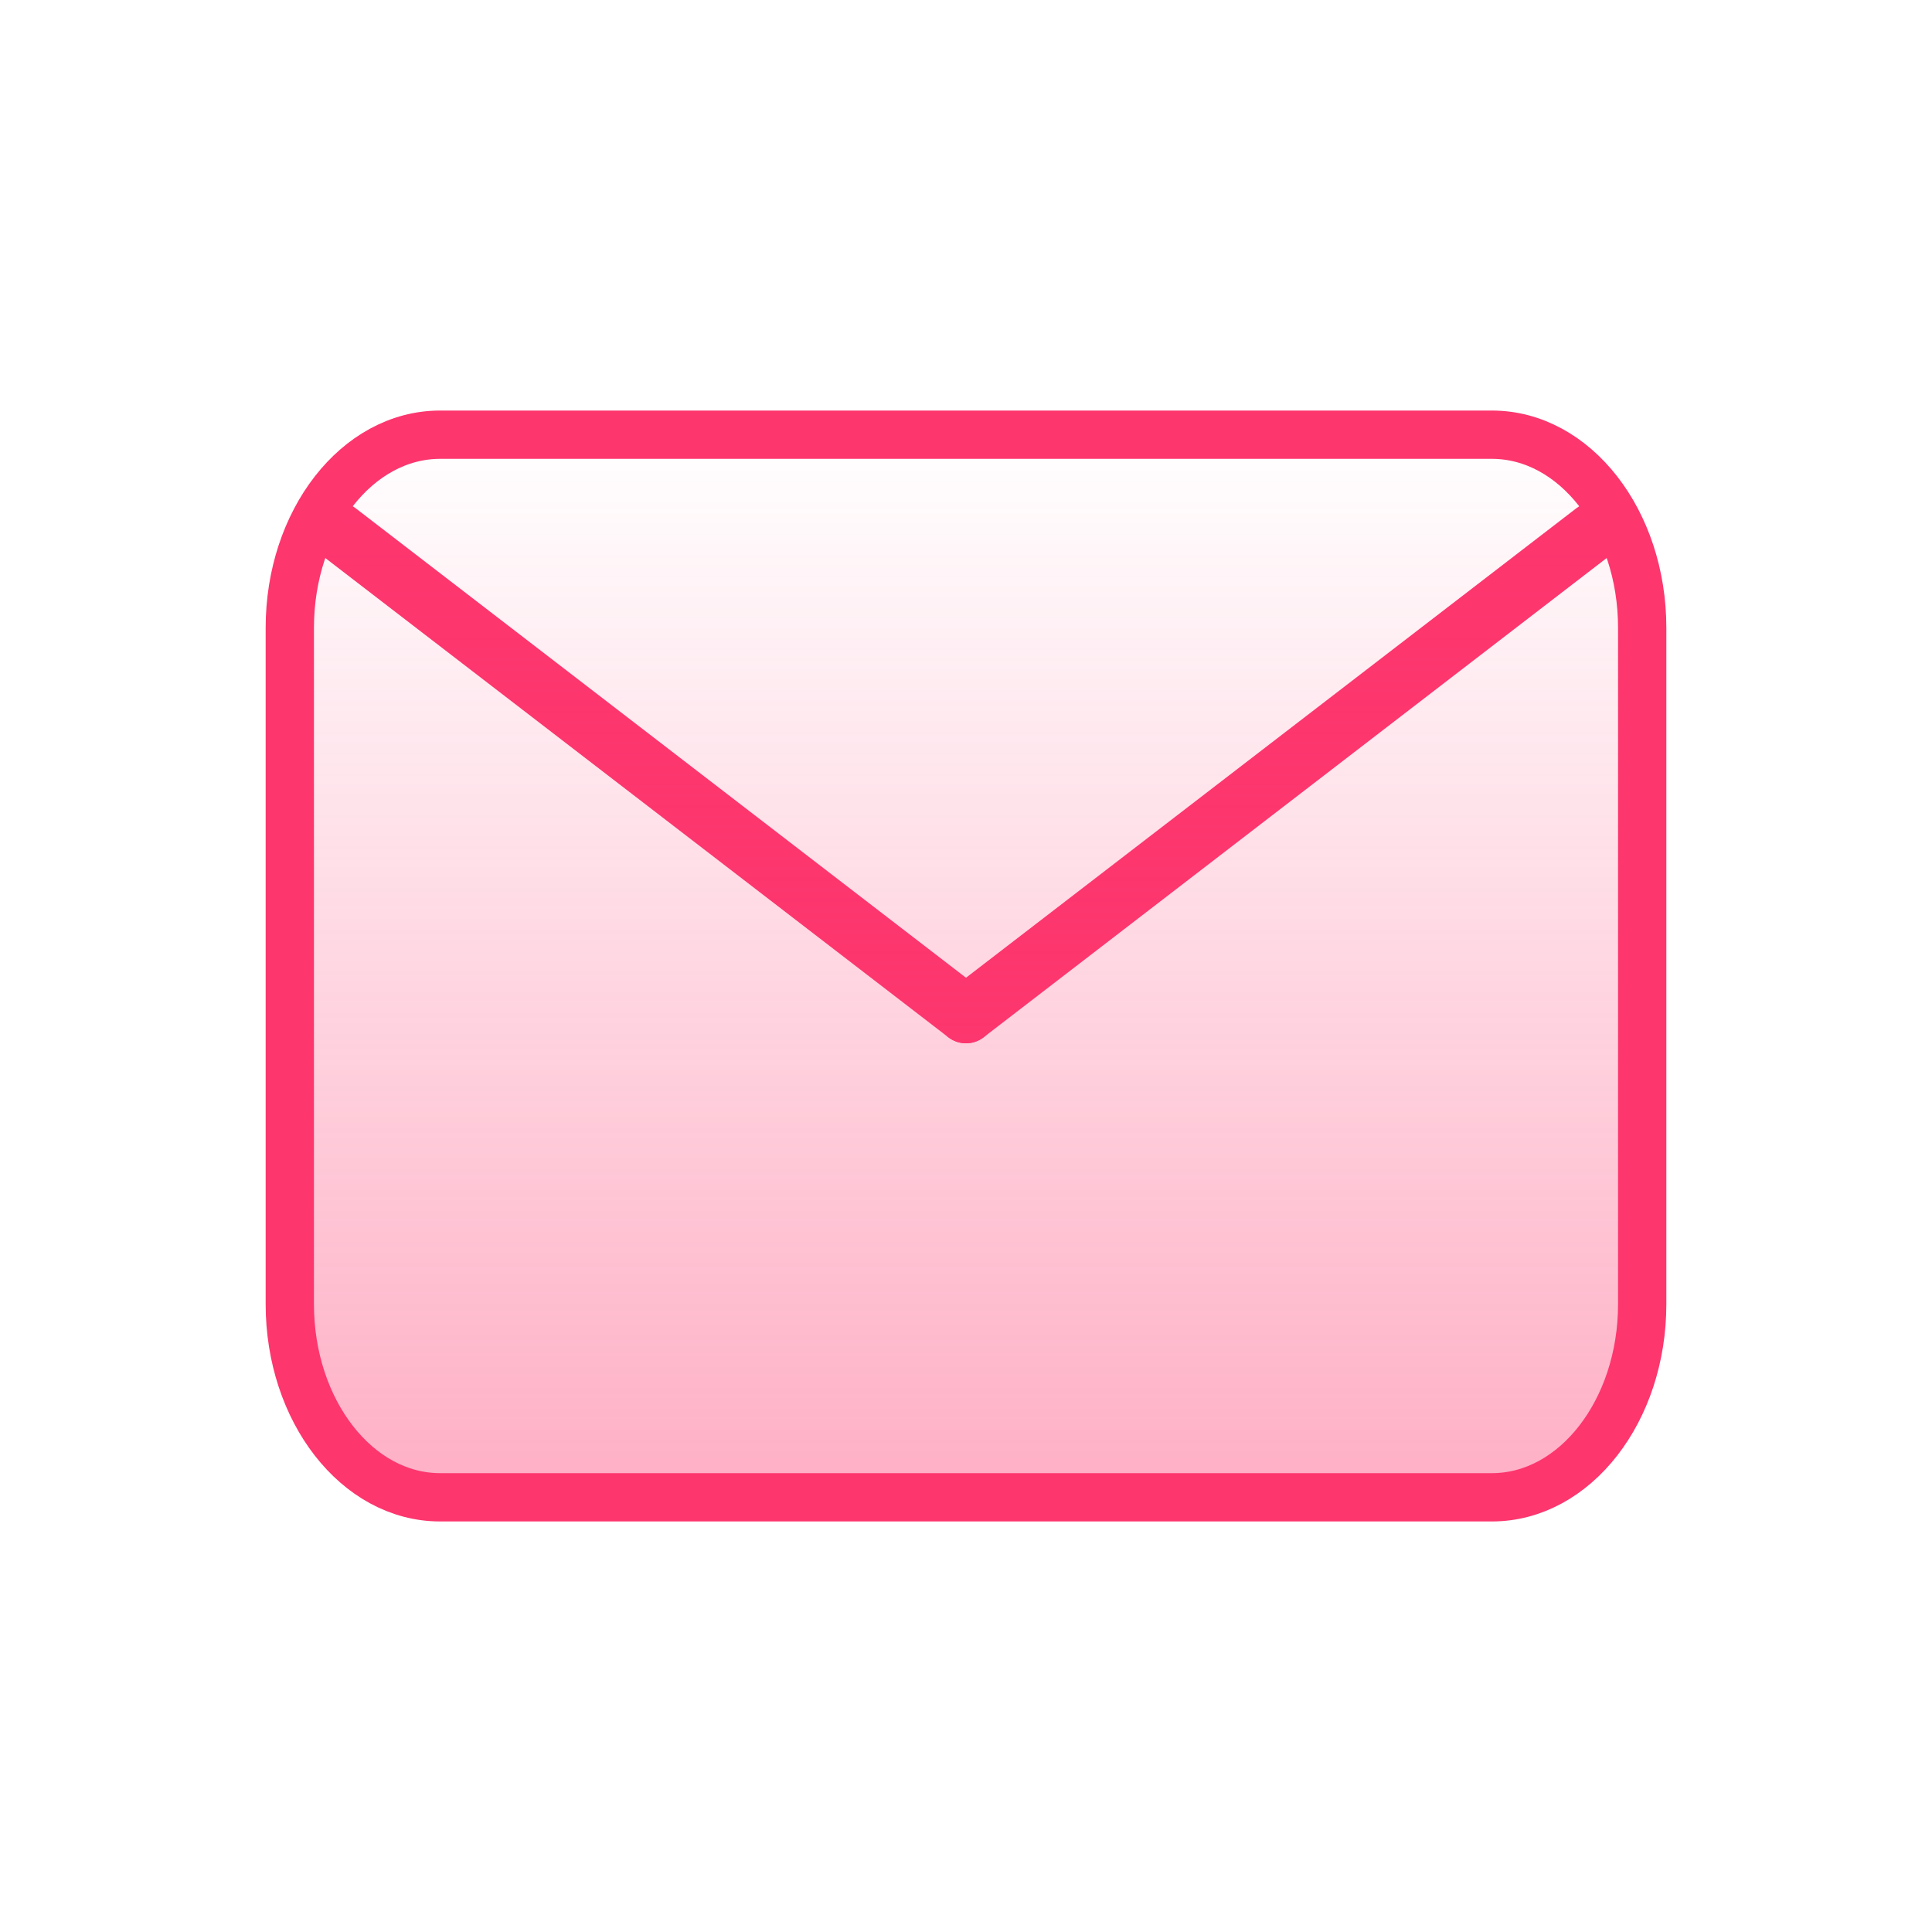
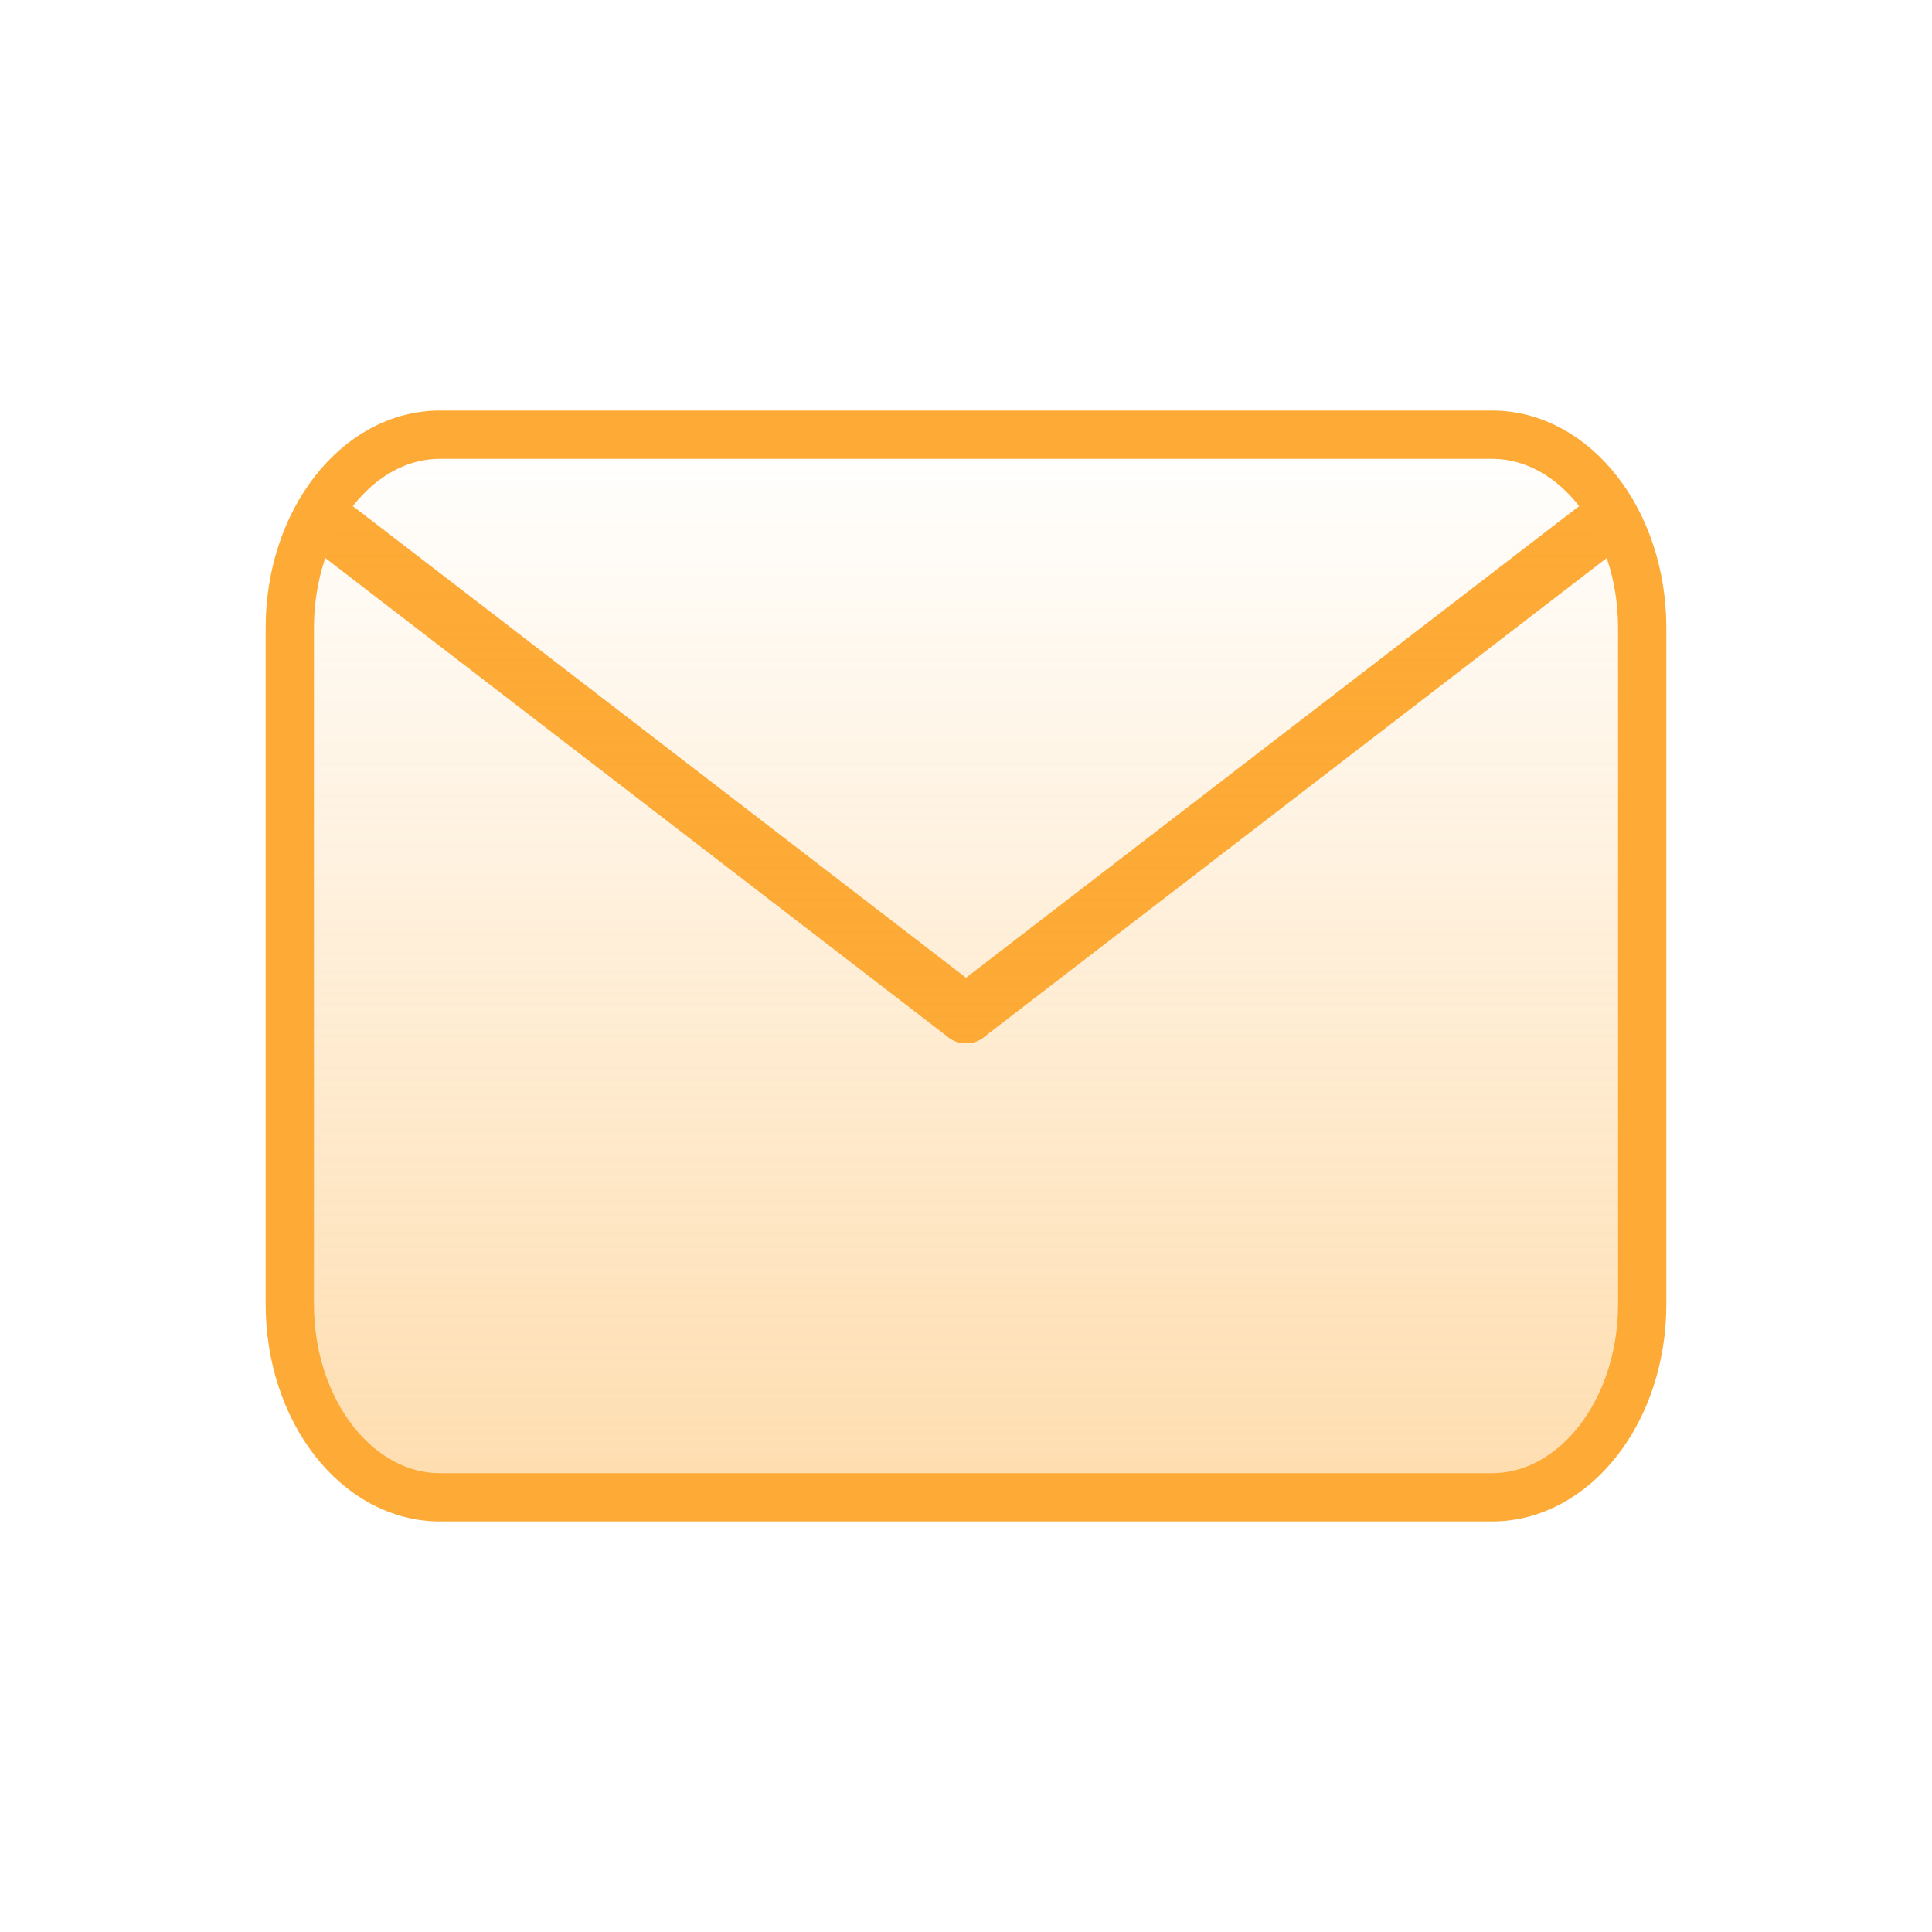
<svg xmlns="http://www.w3.org/2000/svg" width="40" height="40" viewBox="0 0 40 40" fill="none">
-   <path d="M33 11L20 21" stroke="#FD366E" stroke-width="1.2" stroke-linecap="round" />
-   <path d="M7 11L20 21" stroke="#FD366E" stroke-width="1.2" stroke-linecap="round" />
-   <path d="M30.889 9H9.111C7.393 9 6 10.791 6 13V27C6 29.209 7.393 31 9.111 31H30.889C32.607 31 34 29.209 34 27V13C34 10.791 32.607 9 30.889 9Z" fill="url(#paint0_linear_872_25885)" stroke="#FD366E" stroke-linecap="round" stroke-linejoin="round" />
+   <path d="M33 11L20 21" stroke="#fdaa36" stroke-width="1.2" stroke-linecap="round" />
+   <path d="M7 11L20 21" stroke="#fdaa36" stroke-width="1.2" stroke-linecap="round" />
+   <path d="M30.889 9H9.111C7.393 9 6 10.791 6 13V27C6 29.209 7.393 31 9.111 31H30.889C32.607 31 34 29.209 34 27V13C34 10.791 32.607 9 30.889 9Z" fill="url(#paint0_linear_872_25885)" stroke="#fdaa36" stroke-linecap="round" stroke-linejoin="round" />
  <defs>
    <linearGradient id="paint0_linear_872_25885" x1="20.002" y1="9" x2="20.002" y2="31" gradientUnits="userSpaceOnUse">
-       <stop stop-color="#FD366E" stop-opacity="0" />
-       <stop offset="1" stop-color="#FD366E" stop-opacity="0.4" />
+       <stop stop-color="#fdaa36" stop-opacity="0" />
+       <stop offset="1" stop-color="#fdaa36" stop-opacity="0.4" />
    </linearGradient>
  </defs>
</svg>
